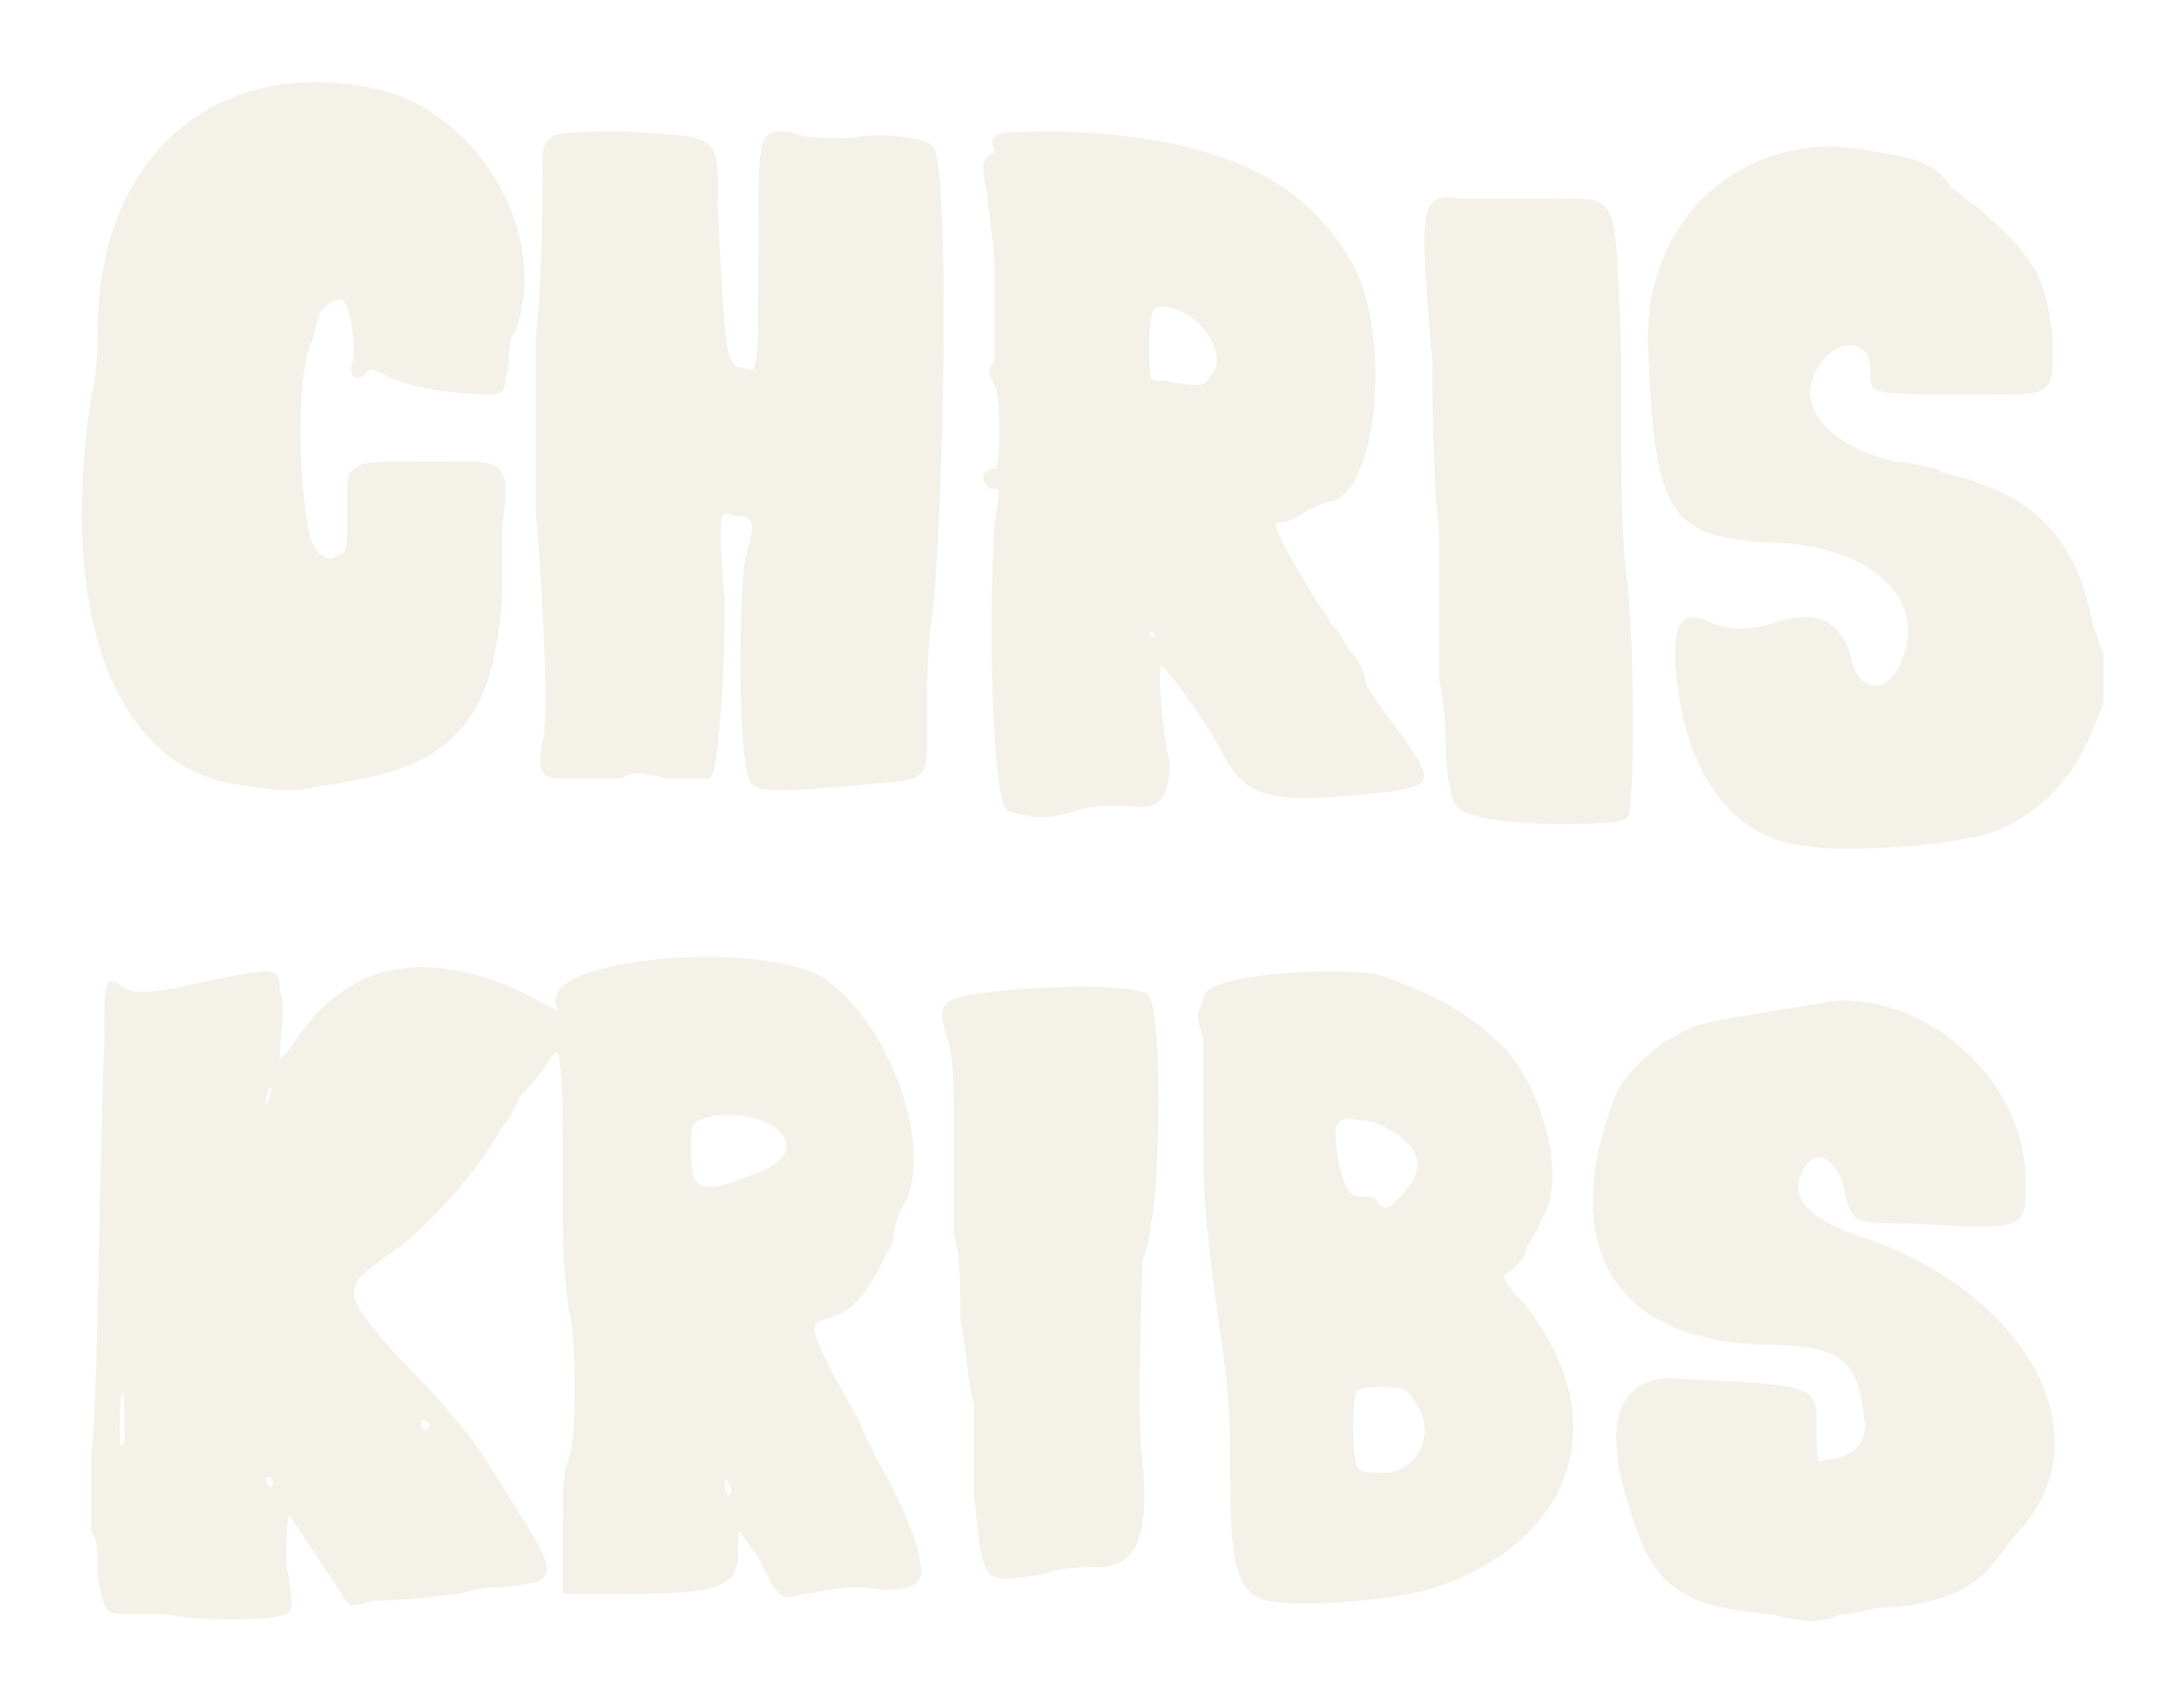
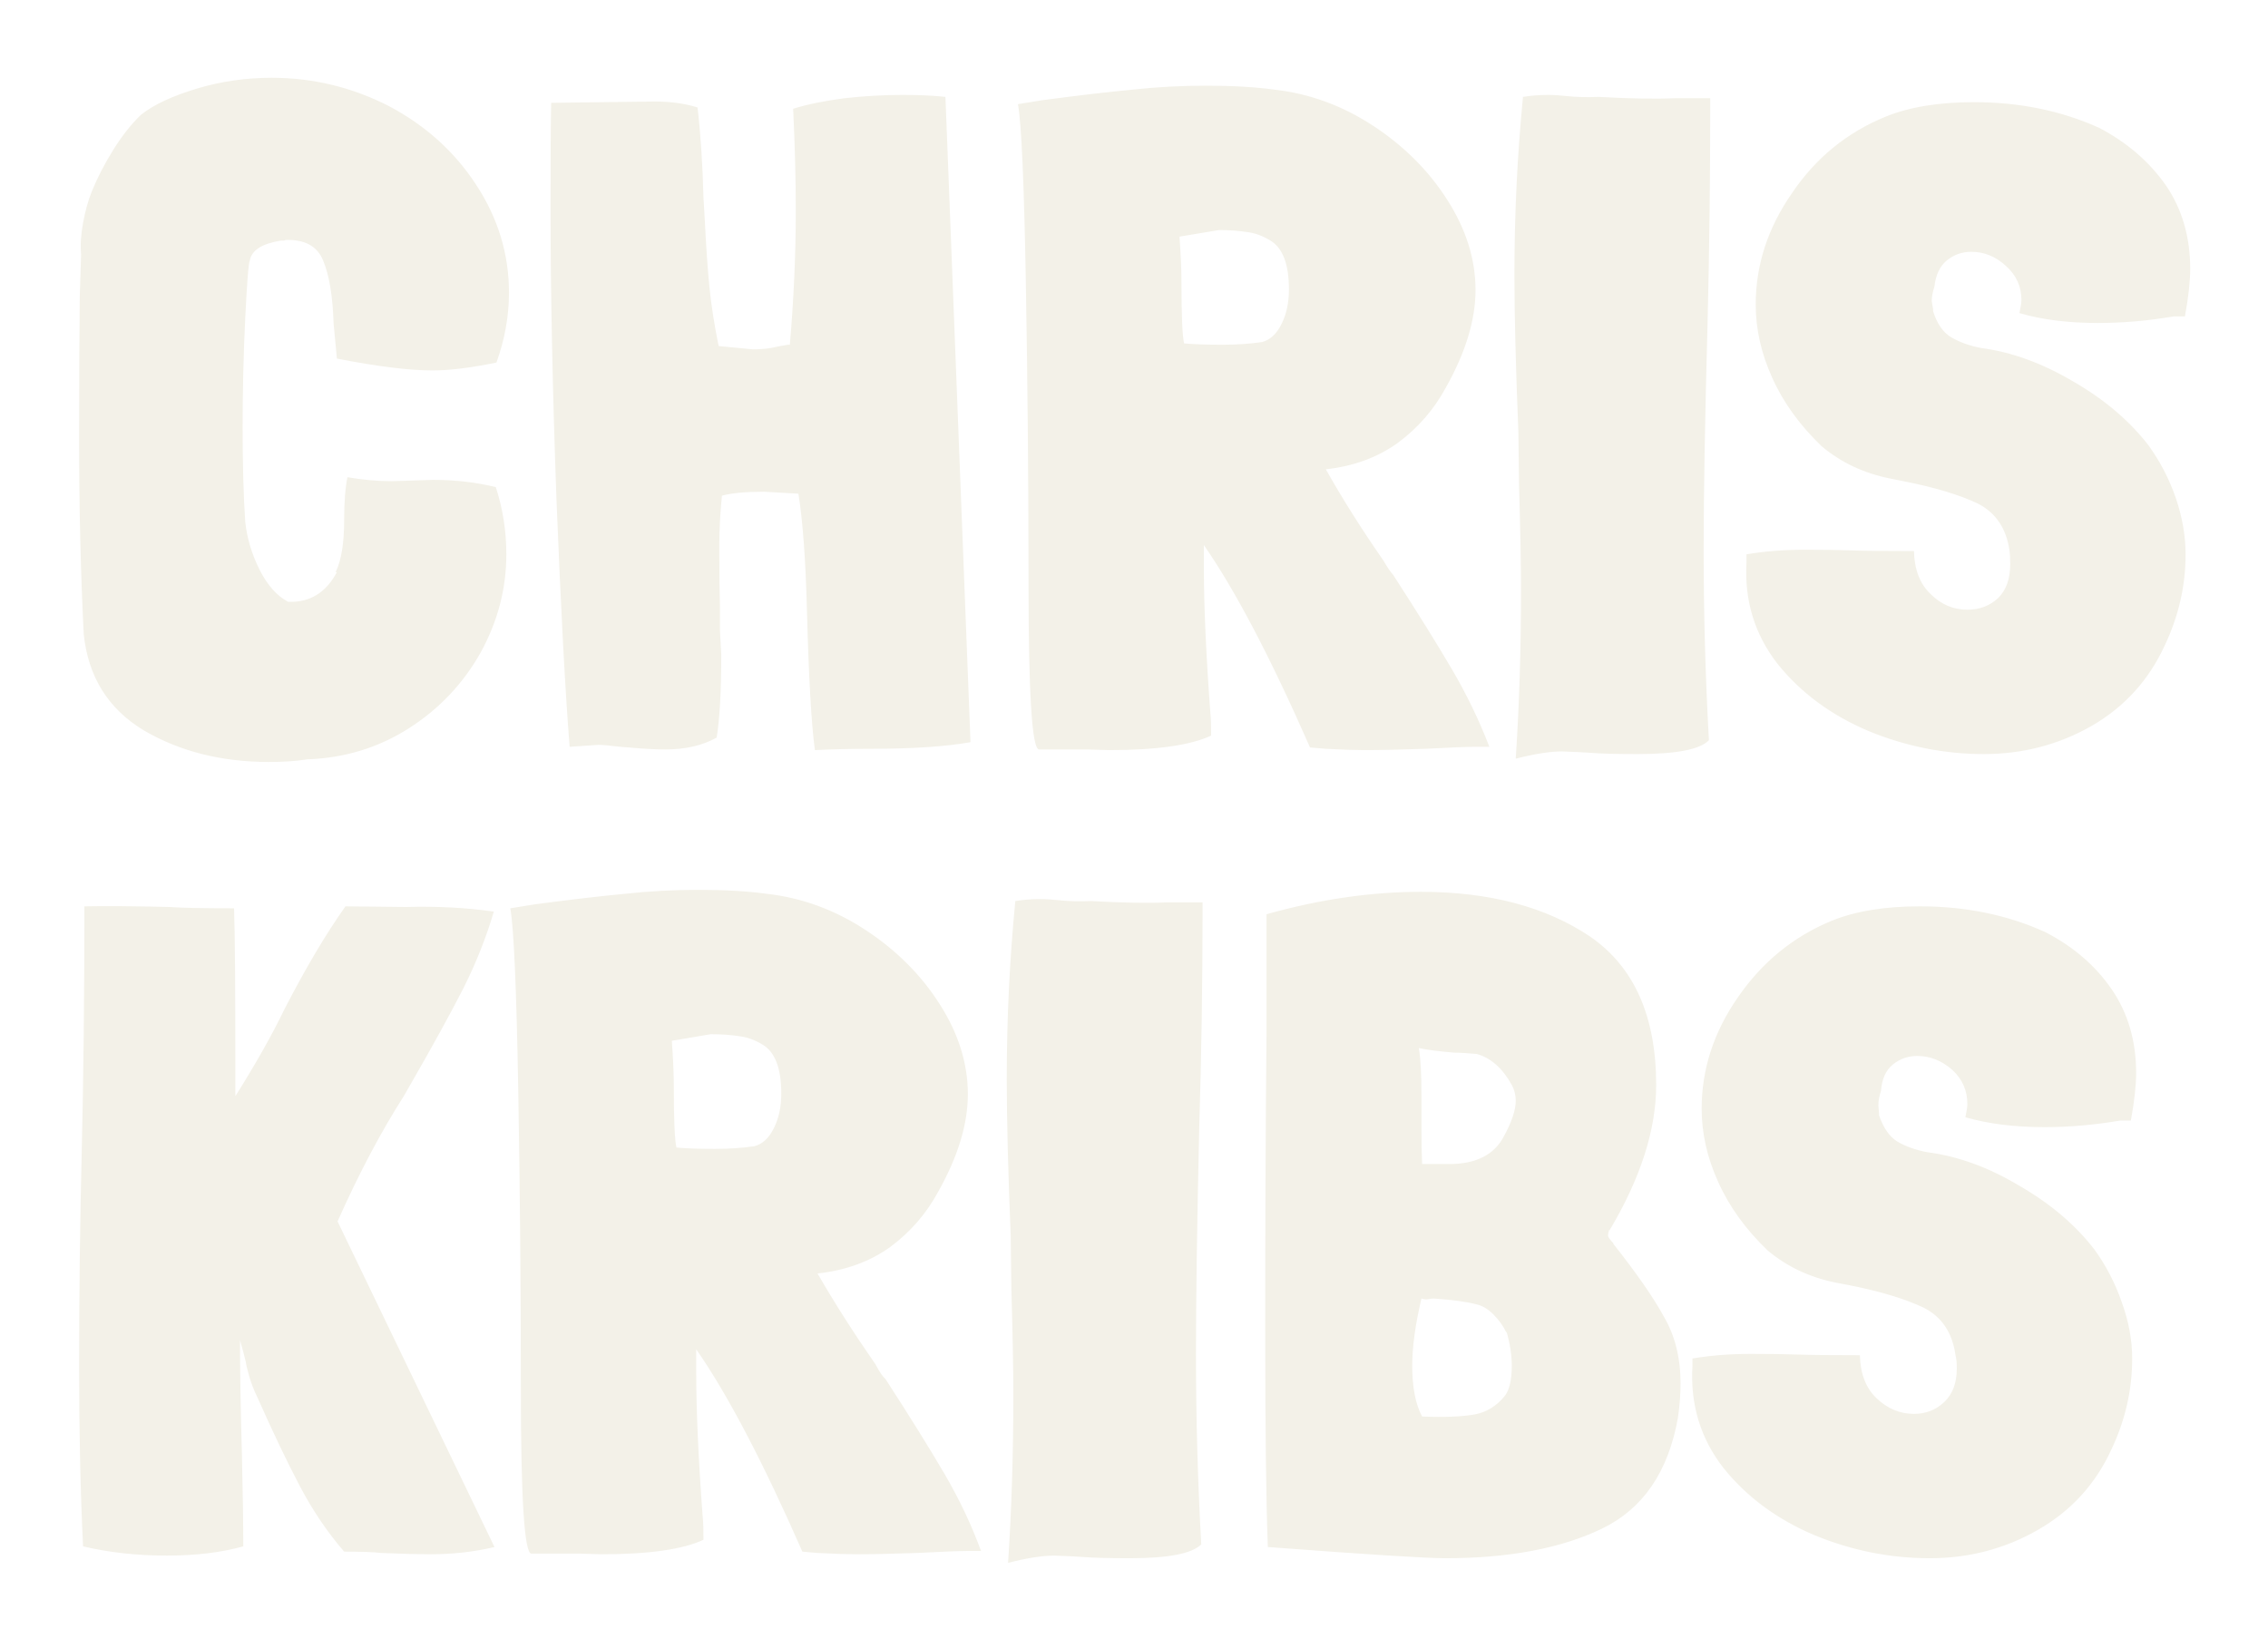
- <svg xmlns="http://www.w3.org/2000/svg" viewBox="-12 -12 324 253" fill="#f3f1e8">
-   <svg x="0" y="0" width="300" height="229" viewBox="0 0 300 229">
-     <path d="M13 227c-2 0-4 0-6 0c-3 0-3 0-4-5c0-3 0-6-1-7c0-2 0-5 0-11c1-7 1-33 2-63c0-7 0-8 2-6c2 1 5 1 13-1c10-2 10-2 10 1c1 2 0 7 0 10c-1 2 1 1 3-2c8-12 19-14 34-7c5 3 6 3 5 1c-2-6 27-9 38-4c9 5 17 23 13 33c-1 1-2 4-2 6c-3 6-5 10-9 11c-4 1-4 2 4 16c1 3 4 8 5 10c2 4 4 9 4 11c1 3-2 4-8 3c-5 0-7 1-9 1c-3 1-3 1-6-5c-4-6-4-6-4-1c0 5-2 6-17 6l-8 0l0-9c0-7 0-8 1-11c1-2 1-18 0-21c0 0-1-5-1-14c0-25 0-28-3-24c-1 2-3 4-4 5c-1 2-2 4-3 5c-3 6-12 16-17 19c-7 5-7 6 2 16c7 7 11 12 14 17c10 16 10 15 1 16c-3 0-6 1-6 1c-1 0-7 1-13 1c-3 1-3 1-4-1c-2-3-8-12-8-12c-1 0-1 3-1 8c1 6 1 7 0 7c-1 1-14 1-17 0zM251 227c-13-1-17-4-20-13c-5-14-3-21 5-21c22 1 21 1 21 7c0 5 0 6 2 5c4 0 7-3 6-7c-1-9-4-11-16-11c-22-1-29-15-21-36c1-3 6-8 11-10c1-1 16-3 21-4c14-1 28 12 28 26c0 7 1 7-17 6c-8 0-8 0-9-5c-1-4-4-6-6-4c-4 5-1 9 8 12c24 8 36 29 23 43c-1 1-3 4-4 5c-3 4-10 6-16 6c-1 0-4 1-6 1c-2 1-4 1-4 1c0 0-3 0-6-1zM176 225c-4-1-5-5-5-18c0-8 0-12-2-25c-2-15-2-18-2-27c0-5 0-11 0-13c-1-3-1-4 0-5c0 0 0-1 0-1c1-3 18-4 25-3c9 3 14 6 19 11c6 7 9 20 5 25c0 1-1 2-2 4c0 1-1 2-2 3c-2 1-2 2 2 6c13 17 7 34-13 41c-6 2-20 3-25 2zM135 221c-1-2-1-2-2-11c0-5 0-11 0-14c-1-2-1-8-2-12c0-4 0-10-1-13c0-2 0-9 0-15c0-6 0-12-1-14c-1-4-1-4 0-5c3-2 27-3 29-1c2 3 2 32-1 39c0 3-1 23 0 30c1 11-1 15-6 15c-2 0-6 0-8 1c-6 1-7 1-8 0zM97 209c0-1-2-3-2-3c0 0 0 1 0 2c0 3 2 3 2 1zM29 208c0-1-1-2-2-1c0 0 0 1 0 1c1 2 2 1 2 0zM194 207c6-1 8-8 3-13c-1-1-7-1-8 0c-1 0-1 11 0 12c1 1 1 1 5 1zM7 202c0-4 0-10-1-8c-1 0-1 11 0 10c0 0 0-1 1-2zM52 200c1-1-1-2-2-2c0 1 0 1 0 2c1 1 2 1 2 0zM196 166c5-5 3-9-4-12c-6-1-7-1-6 6c1 5 2 6 4 6c1 0 2 0 2 1c2 1 2 1 4-1zM99 163c11-3 6-11-5-10c-4 1-4 1-4 6c0 6 2 7 9 4zM28 152c1-2 1-3 0-3c-1 0-1 2-1 4c-1 2 1 1 1-1zM256 113c-11-1-18-11-19-27c0-6 1-7 5-5c2 1 6 1 9 0c6-2 9-1 11 4c1 7 7 7 9 0c3-9-6-17-21-17c-14-1-16-4-17-28c-1-20 15-33 33-29c7 1 9 2 11 5c1 1 4 3 5 4c8 7 9 10 10 18c0 9 1 8-13 8c-14 0-13 0-13-3c0-7-9-5-10 3c0 5 5 9 13 11c3 0 5 1 6 1c1 1 4 1 6 2c9 3 15 9 17 21c1 2 1 4 2 4c0 0 0 7 0 7c-1 1-1 2-2 4c-3 8-10 15-19 16c-4 1-18 2-23 1zM209 109c-5-1-5-1-6-8c0-3 0-8-1-12c0-3 0-13 0-22c-1-9-1-20-1-25c-2-24-2-25 4-24c3 0 8 0 13 0c10 0 9-2 10 22c0 20 0 28 1 35c1 10 1 33 0 34c-1 1-15 1-20 0zM138 108c-2 0-3-23-2-42c1-6 1-6-1-6c-1-1-1-2 1-2c1 0 1-12 0-13c-1-2-1-2 0-3c0-1 0-2 0-6c0-2 0-6 0-9c0-3-1-8-1-10c-1-5-1-5 1-6c0 0 0 0 0-1c-1-2 0-2 10-2c23 1 35 7 42 19c6 10 4 34-3 35c-1 0-2 1-3 1c-1 1-3 2-4 2c-2 0-2 1 4 11c1 2 3 4 3 5c1 0 2 3 3 4c2 2 2 4 2 4c0 1 3 5 6 9c4 6 4 6-2 7c-19 2-21 1-25-7c-3-5-8-12-9-12c-1 1 0 11 1 15c0 5-1 7-6 6c-2 0-6 0-8 1c-4 1-5 1-9 0zM24 104c-18-2-27-24-22-57c1-4 1-9 1-10c0-26 18-41 42-35c14 4 24 21 19 35c-1 1-1 3-1 5c-1 4 0 4-3 4c-4 0-12-1-15-3c-2-1-2-1-3 0c-1 1-2 1-1-2c0-5-1-10-3-9c-1 0-2 1-3 2c0 1-1 3-1 4c-3 5-2 27 0 31c1 2 3 3 4 2c2-1 2 0 2-8c0-7-1-6 18-6c5 0 5 2 4 9c0 2 0 6 0 10c-1 17-6 24-20 27c-1 0-4 1-6 1c-4 1-6 1-12 0zM100 104c-2-1-2-25-1-33c2-6 1-7-2-7c-3-1-3 0-2 13c0 13-1 25-2 26c0 0-2 0-6 0c-4-1-5-1-7 0c-1 0-2 0-4 0c-1 0-3 0-4 0c-3 0-4 0-3-5c1-4 0-22-1-34c0-5 0-12 0-26c1-10 1-21 1-24c0-6-1-6 12-6c14 1 13 0 13 11c1 20 1 24 4 24c3 1 3 1 3-17c0-19 0-18 4-18c2 1 5 1 9 1c5-1 11 0 12 1c2 2 2 42 0 68c-1 5-1 13-1 17c0 9 1 8-10 9c-11 1-14 1-15 0zM160 83c0-1-1-2-2-2c0 0 0 2 1 2c1 0 1 0 1 0zM168 44c3-3-1-10-7-11c-2 0-3 0-3 6c0 6 0 6 3 6c5 1 6 1 7-1z" stroke="#f3f1e8" stroke-width="1" stroke-linejoin="round" />
+ <svg xmlns="http://www.w3.org/2000/svg" viewBox="-12 -12 344 250" fill="#f3f1e8">
+   <svg x="0" y="0" width="320" height="226" viewBox="0 0 320 226" overflow="visible">
+     <path d="M24.8 52.8Q24.8 61.4 25.2 67.2Q25.6 70.9 27.4 74.5Q29.2 78 31.7 79.3Q36.6 79.5 39.1 74.8H38.9Q40.2 72.2 40.2 66.9Q40.2 62.8 40.7 60.4Q44.2 61 47.4 61L53.7 60.8Q58.7 60.8 63.2 61.9Q64.8 66.8 64.8 72.1Q64.8 79.9 60.9 87Q56.9 94.1 50 98.5Q43.1 102.9 34.6 103.2Q32.1 103.6 28.8 103.6Q18 103.6 9.8 98.8Q1.7 93.9 0.7 84.2Q0 70.4 0 54.5Q0 41.3 0.1 32.9L0.3 26.6Q0.1 24.5 0.6 21.8Q1.1 19.1 1.9 17.1Q3.2 13.9 5.2 10.7Q7.2 7.5 9.4 5.4Q12.3 3.1 18 1.4Q23.4 -0.2 29.2 -0.2Q38.6 -0.2 47 4.1Q55.3 8.5 60.2 16Q65.2 23.6 65.2 32.4Q65.2 37.7 63.3 43Q57.5 44.2 53.6 44.2Q48.3 44.2 39.1 42.4L38.6 37.1Q38.4 30.8 37 27.5Q35.7 24.3 31.4 24.4Q31.3 24.4 31.1 24.5Q30.9 24.5 30.5 24.5H30.6Q26.3 25.2 25.9 27.5Q25.6 28 25.2 36.2Q24.8 44.4 24.8 52.8ZM135.2 100.6Q129.5 101.6 120.2 101.6Q115.5 101.6 111.6 101.8Q110.8 95.9 110.4 80.8Q110.1 69.1 109.1 62.9L103.9 62.6Q99.7 62.6 97.5 63.2Q97.1 67.2 97.1 70.8Q97.1 77 97.2 80.1V83.7L97.4 87.3Q97.4 95.6 96.7 99.9Q93.5 101.7 88.9 101.7Q86.7 101.7 83.4 101.4L82.1 101.3Q79.6 101 78.8 101L74.4 101.3Q73.4 88.8 72.4 63.7Q71.5 38.7 71.5 19.1Q71.5 8.1 71.6 3.6L87.3 3.4Q90.9 3.4 93.8 4.3Q94.5 10.3 94.7 18L94.9 21.4Q95.2 27.5 95.6 31.5Q96 35.6 97 40.5L102.2 41Q103.6 41 104.9 40.8Q106.2 40.5 107.5 40.3H107.8Q108.7 29.8 108.7 20Q108.7 12.8 108.3 4.5Q111.5 3.5 116.1 2.9Q120.6 2.4 124.9 2.4Q128.7 2.4 131.4 2.7ZM213.9 101.3H211.6Q210 101.3 204.2 101.6Q198.3 101.8 194.9 101.8Q192.9 101.8 189.1 101.6L186.7 101.4Q177.7 80.9 170.6 70.7V74.3Q170.6 82.9 171.6 96.4V96.3Q171.7 97.3 171.7 99.6Q167 101.8 156.2 101.8L152.9 101.7H145.6Q144 101.7 144 76.6Q144 53.9 143.6 31.1Q143.2 8.3 142.4 3.8L146.1 3.2Q154.4 2.1 159.8 1.6Q165.2 1 170.9 1Q177 1 181.3 1.6Q189.3 2.5 196.3 7.1Q203.3 11.7 207.5 18.3Q211.8 25 211.8 32Q211.8 38.8 207.3 46.8Q204.6 51.8 200 55.2Q195.4 58.5 189.1 59.2Q192.8 65.8 197.8 73Q198.8 74.7 199.3 75.2Q204.8 83.7 208.2 89.5Q211.6 95.3 213.9 101.3ZM183.5 31.9Q183.5 26.2 180.7 24.5Q178.9 23.4 177.1 23.2Q175.2 22.9 172.9 22.9L166.9 23.9Q167.2 28 167.2 30.9Q167.2 38.4 167.6 40.1Q169.9 40.3 173.4 40.3Q176.6 40.3 179.4 39.9Q181.3 39.4 182.4 37.1Q183.5 34.9 183.5 31.9ZM247.4 4.2Q247.4 20.4 247 36.9Q246.4 58.8 246.4 71.4Q246.4 85.9 247.2 100.3Q245.2 102.4 236.4 102.4Q231.4 102.4 229.1 102.2L227.4 102.1L224.9 102Q222.2 102 217.9 103.1Q218.7 91 218.7 77.5Q218.7 72.1 218.4 61.5L218.3 53.5Q217.7 38.8 217.7 29.7Q217.7 16 219 2.7Q220.8 2.4 222.9 2.4Q224 2.4 225.9 2.6Q227.8 2.8 230.5 2.7Q237.7 3.1 242 2.9H247.4ZM306.2 37Q299.4 37 294.3 35.5Q294.6 34.1 294.6 33.5Q294.6 30.4 292.2 28.3Q289.9 26.2 287 26.2Q284.9 26.2 283.3 27.5Q281.7 28.8 281.4 31.5Q281 32.7 281 33.7L281.2 34.9Q281.2 35.2 281.2 35.2Q282.1 38.1 284 39.2Q285.9 40.3 288.5 40.8Q295.4 41.7 302.5 45.9Q309.6 50 313.9 55.6Q316.5 59.2 318 63.5Q319.5 67.9 319.5 72.1Q319.5 79.3 316.3 86Q312.7 93.8 305.3 98.1Q297.8 102.4 288.9 102.4Q279.9 102.4 271.4 98.9Q262.9 95.3 257.6 88.7Q252.4 82 252.9 73.3V72.1Q256.9 71.4 261.8 71.4Q265.9 71.4 268.8 71.5Q271.5 71.6 278.3 71.6Q278.4 75.8 280.8 78.1Q283.2 80.5 286.4 80.5Q289.2 80.5 291.1 78.7Q292.9 76.9 292.9 73.6Q292.9 72.3 292.8 71.6Q292.1 66.5 288 64.4Q283.8 62.4 276.7 61L274.7 60.6Q268.7 59.4 264.3 55.7Q259.3 50.9 256.8 45.3Q254.3 39.8 254.3 34.2Q254.3 25.2 259.8 17.3Q265.2 9.3 274 5.7Q279.4 3.5 287.4 3.5Q297.8 3.5 306.4 7.4Q312.7 10.7 316.5 16.1Q320.2 21.5 320.2 28.8Q320.2 31.6 319.4 36H317.7Q311.9 37 306.2 37ZM63 222.7Q58.4 223.8 53.2 223.8Q50.6 223.8 45.8 223.6Q44.3 223.4 40.2 223.4Q36.4 219 33.5 213.5Q30.6 208 27 199.9Q26.3 198.5 25.8 196.8Q25.3 195 25.3 194.7L24.9 193.1L24.4 191.3Q24.4 198.3 24.7 208.9Q24.9 217.5 24.9 222.6Q19.9 224 13.3 224Q6.5 224 0.6 222.6Q0 210.5 0 195.3Q0 178.8 0.4 162.5Q0.8 145.9 0.8 125.5Q5.4 125.4 13.7 125.6Q16.3 125.8 23.5 125.8Q23.7 131 23.7 151.5V154.3Q28.3 147 31.2 141Q36 131.7 40.4 125.5L49.6 125.6Q56.6 125.4 62.9 126.3Q61.2 132.1 58.3 137.9Q55.4 143.6 50.1 152.8L49.3 154.2Q44 162.5 39.2 173.3ZM136.8 223.3H134.6Q133 223.3 127.1 223.6Q121.3 223.8 117.9 223.8Q115.9 223.8 112 223.6L109.7 223.4Q100.7 202.9 93.6 192.7V196.3Q93.6 204.9 94.6 218.4V218.3Q94.7 219.3 94.7 221.6Q90 223.8 79.2 223.8L75.9 223.7H68.6Q67 223.7 67 198.6Q67 175.9 66.6 153.1Q66.2 130.3 65.4 125.8L69.1 125.2Q77.4 124.1 82.8 123.6Q88.2 123 93.9 123Q100 123 104.3 123.6Q112.3 124.5 119.3 129.1Q126.3 133.7 130.5 140.3Q134.8 147 134.8 154Q134.8 160.8 130.3 168.8Q127.6 173.8 123 177.2Q118.4 180.5 112 181.2Q115.8 187.8 120.8 195Q121.7 196.7 122.3 197.2Q127.8 205.7 131.2 211.5Q134.6 217.3 136.8 223.3ZM106.5 153.9Q106.5 148.2 103.7 146.5Q101.9 145.4 100.1 145.2Q98.2 144.9 95.8 144.9L89.9 145.9Q90.2 150 90.2 152.9Q90.2 160.4 90.6 162.1Q92.9 162.3 96.4 162.3Q99.6 162.3 102.4 161.9Q104.3 161.4 105.4 159.1Q106.5 156.9 106.5 153.9ZM170.4 126.2Q170.4 142.4 169.9 158.9Q169.4 180.8 169.4 193.4Q169.4 207.9 170.2 222.3Q168.1 224.4 159.4 224.4Q154.4 224.4 152.1 224.2L150.4 224.1L147.9 224Q145.2 224 140.9 225.1Q141.7 213 141.7 199.5Q141.7 194.1 141.4 183.5L141.3 175.5Q140.7 160.8 140.7 151.7Q140.7 138 142 124.7Q143.8 124.4 145.8 124.4Q147 124.4 148.9 124.6Q150.8 124.8 153.5 124.7Q160.7 125.1 165 124.9H170.4ZM242.9 197.9Q242.9 200.3 242.5 203.1Q240.3 215.4 231 219.9Q221.7 224.4 207.2 224.4Q202.9 224.4 180.3 222.7Q179.9 212.3 179.9 189.5Q179.9 164.7 180.1 144.7V126.7Q192.2 123.3 203.5 123.3Q219.1 123.3 229.2 130.1Q239.2 137 239.2 152.6Q239.2 162.8 232.1 174.7V174.5Q231.9 175.1 231.9 175.4Q231.9 175.8 232.7 176.6V176.7Q238 183.4 240.4 187.8Q242.9 192.1 242.9 197.9ZM212 147.9Q209.8 147.7 208.6 147.7Q205 147.4 203.2 147Q203.6 149.3 203.6 154.2V159.1Q203.6 162.6 203.7 164.6H207.8Q213.9 164.6 216.1 160.4Q217.9 157.1 217.9 155Q217.9 153.7 217.3 152.6Q215.2 148.8 212 147.9ZM216.5 190V190.2Q215.8 188.7 214.5 187.4Q213.3 186.2 212 185.9Q209.8 185.3 205.5 185Q205.1 185 204.6 185.1Q204.2 185.2 203.6 185Q202.2 190.9 202.2 195.2Q202.2 200.1 203.7 202.9Q208.7 203.1 211.6 202.6Q214.4 202.1 216.3 199.7Q217.3 198.3 217.3 195.2Q217.3 192.8 216.5 190ZM298.1 159Q291.3 159 286.1 157.5Q286.4 156.1 286.4 155.5Q286.4 152.4 284.1 150.3Q281.7 148.2 278.8 148.2Q276.7 148.2 275.1 149.5Q273.5 150.8 273.3 153.5Q272.9 154.7 272.9 155.7L273 156.9Q273 157.2 273 157.2Q274 160.1 275.8 161.2Q277.7 162.3 280.3 162.8Q287.3 163.7 294.3 167.9Q301.4 172 305.7 177.6Q308.3 181.2 309.8 185.5Q311.4 189.9 311.4 194.1Q311.4 201.3 308.2 208Q304.6 215.8 297.1 220.1Q289.6 224.4 280.7 224.4Q271.7 224.4 263.2 220.9Q254.7 217.3 249.4 210.7Q244.2 204 244.7 195.3V194.1Q248.8 193.4 253.6 193.4Q257.8 193.4 260.7 193.5Q263.3 193.6 270.1 193.6Q270.2 197.8 272.6 200.1Q275.1 202.5 278.3 202.5Q281 202.5 282.9 200.7Q284.8 198.9 284.8 195.6Q284.8 194.3 284.6 193.6Q283.9 188.5 279.8 186.4Q275.6 184.4 268.6 183L266.5 182.6Q260.5 181.4 256.1 177.7Q251.1 172.9 248.6 167.3Q246.1 161.8 246.1 156.2Q246.1 147.2 251.6 139.3Q257.1 131.3 265.8 127.7Q271.2 125.5 279.2 125.5Q289.6 125.5 298.2 129.4Q304.6 132.7 308.3 138.1Q312 143.5 312 150.8Q312 153.6 311.2 158H309.6Q303.7 159 298.1 159Z" />
  </svg>
</svg>
